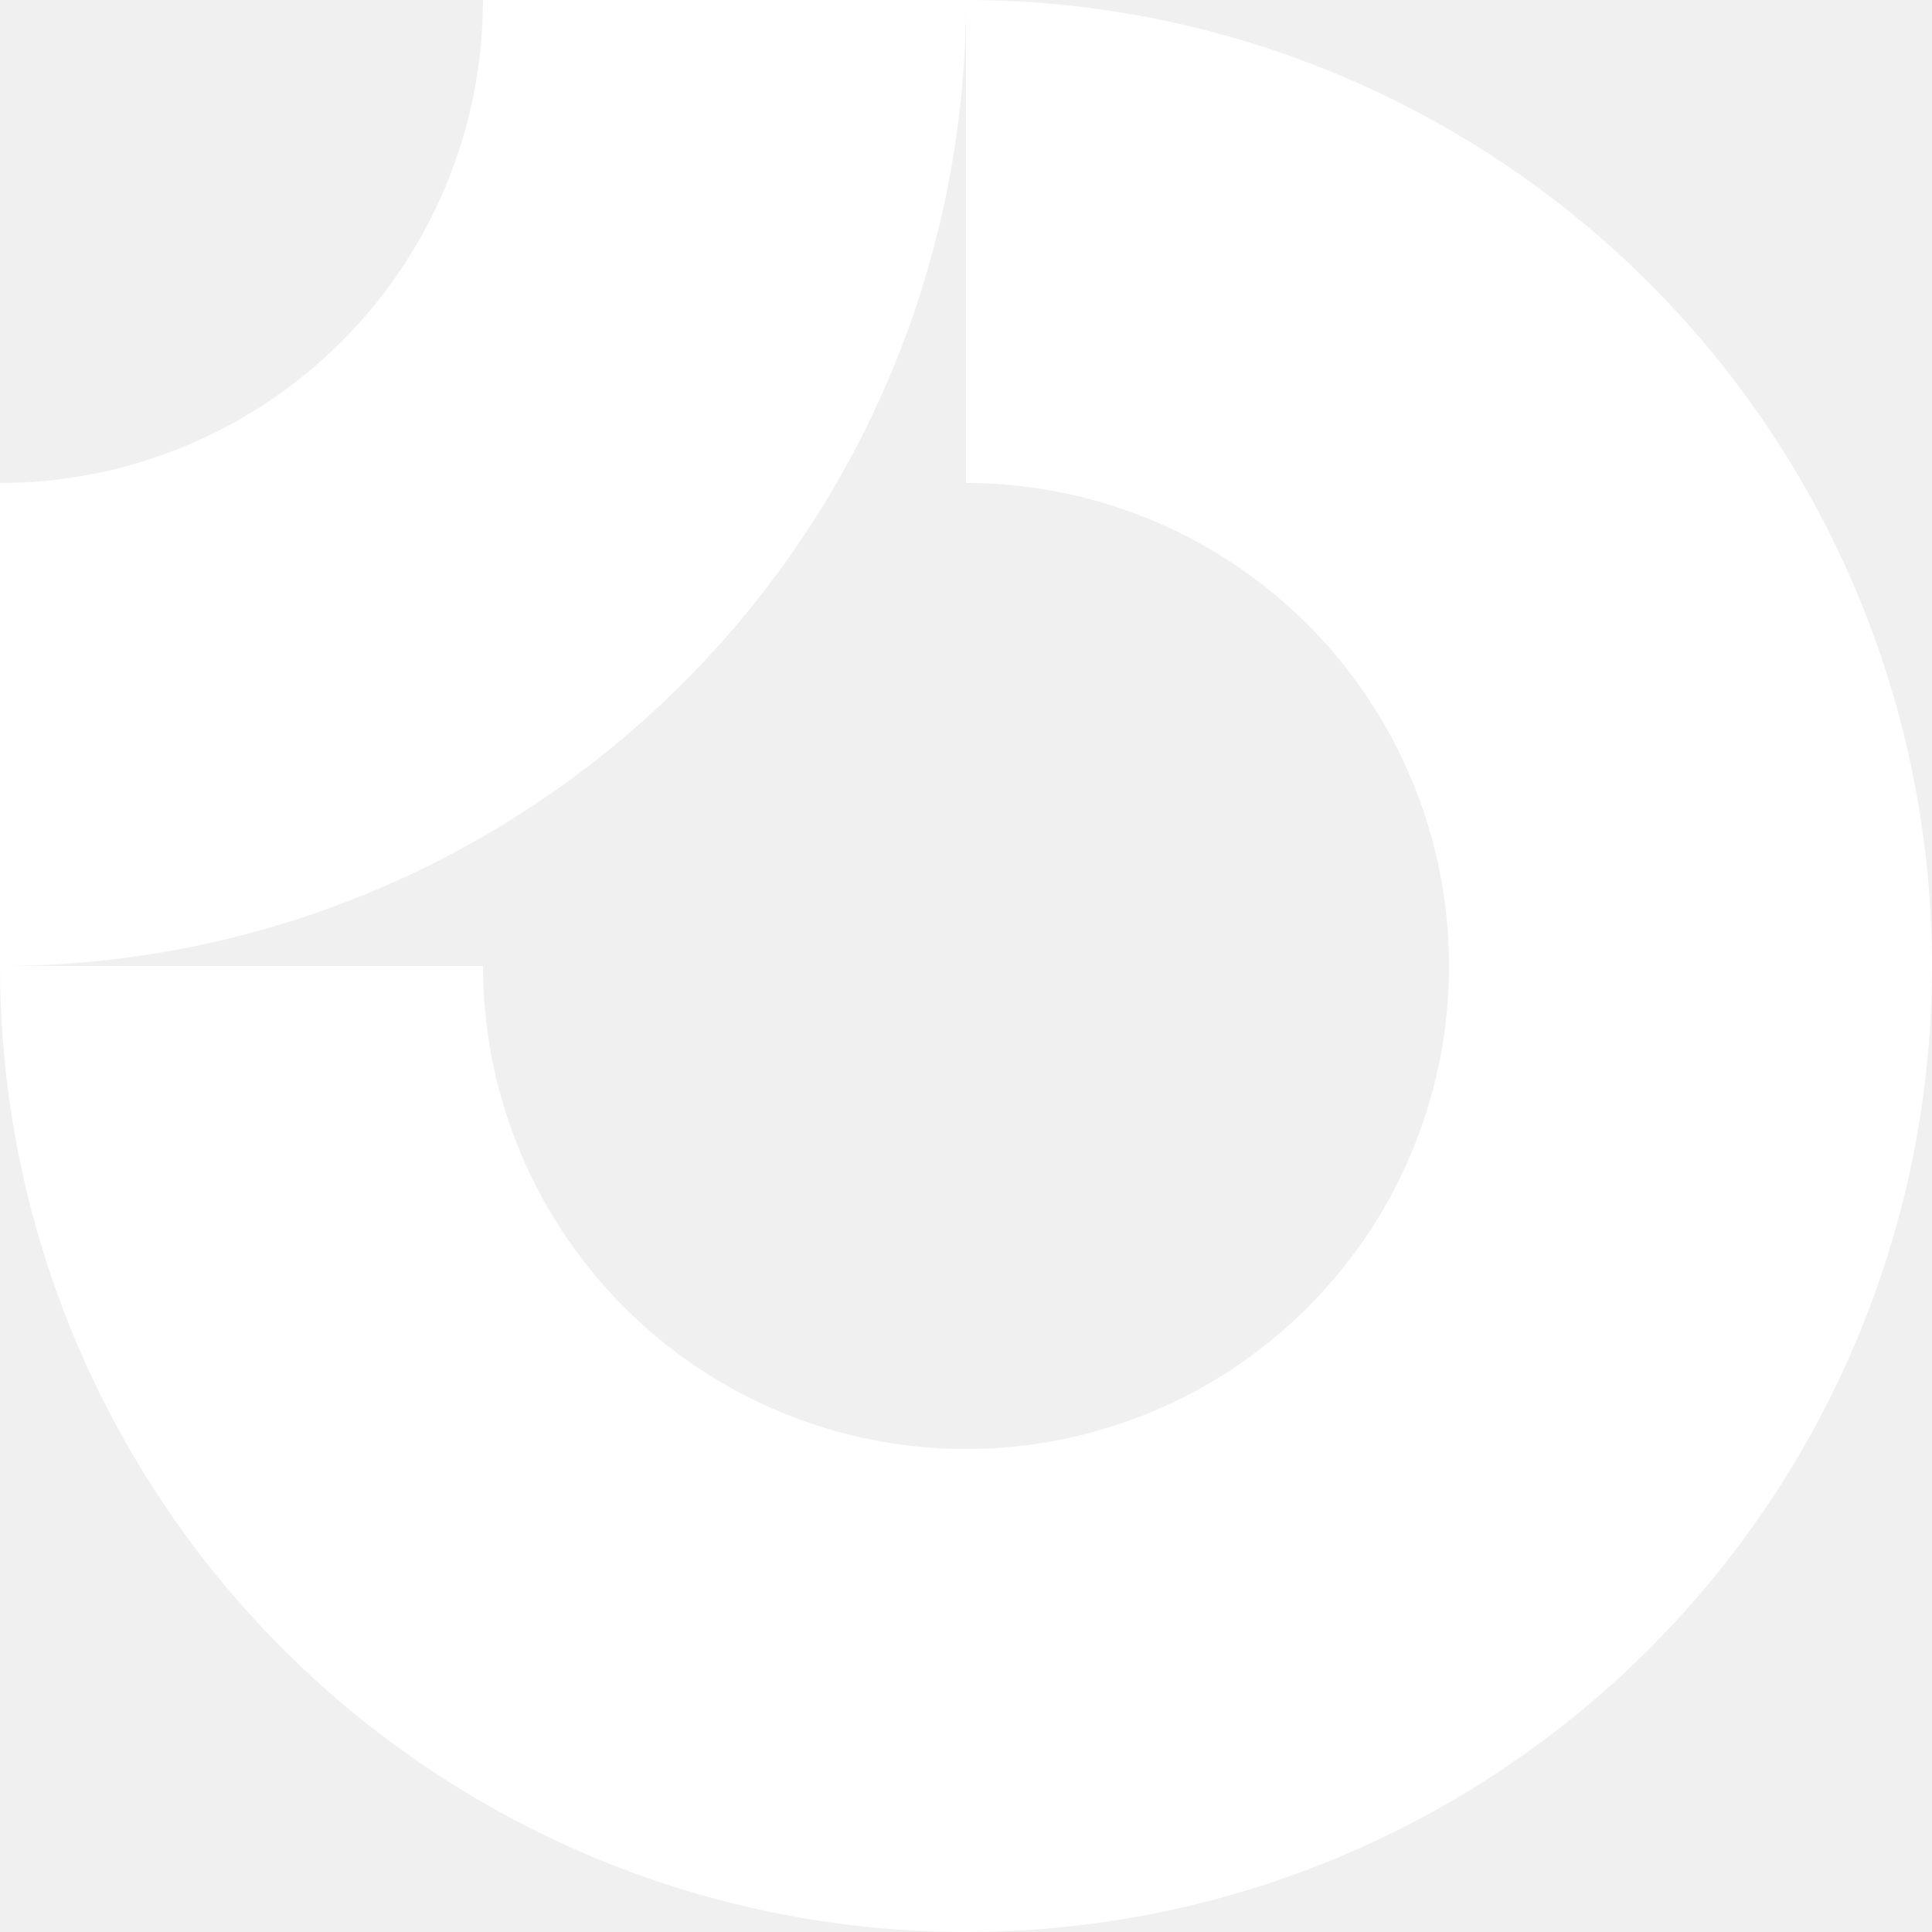
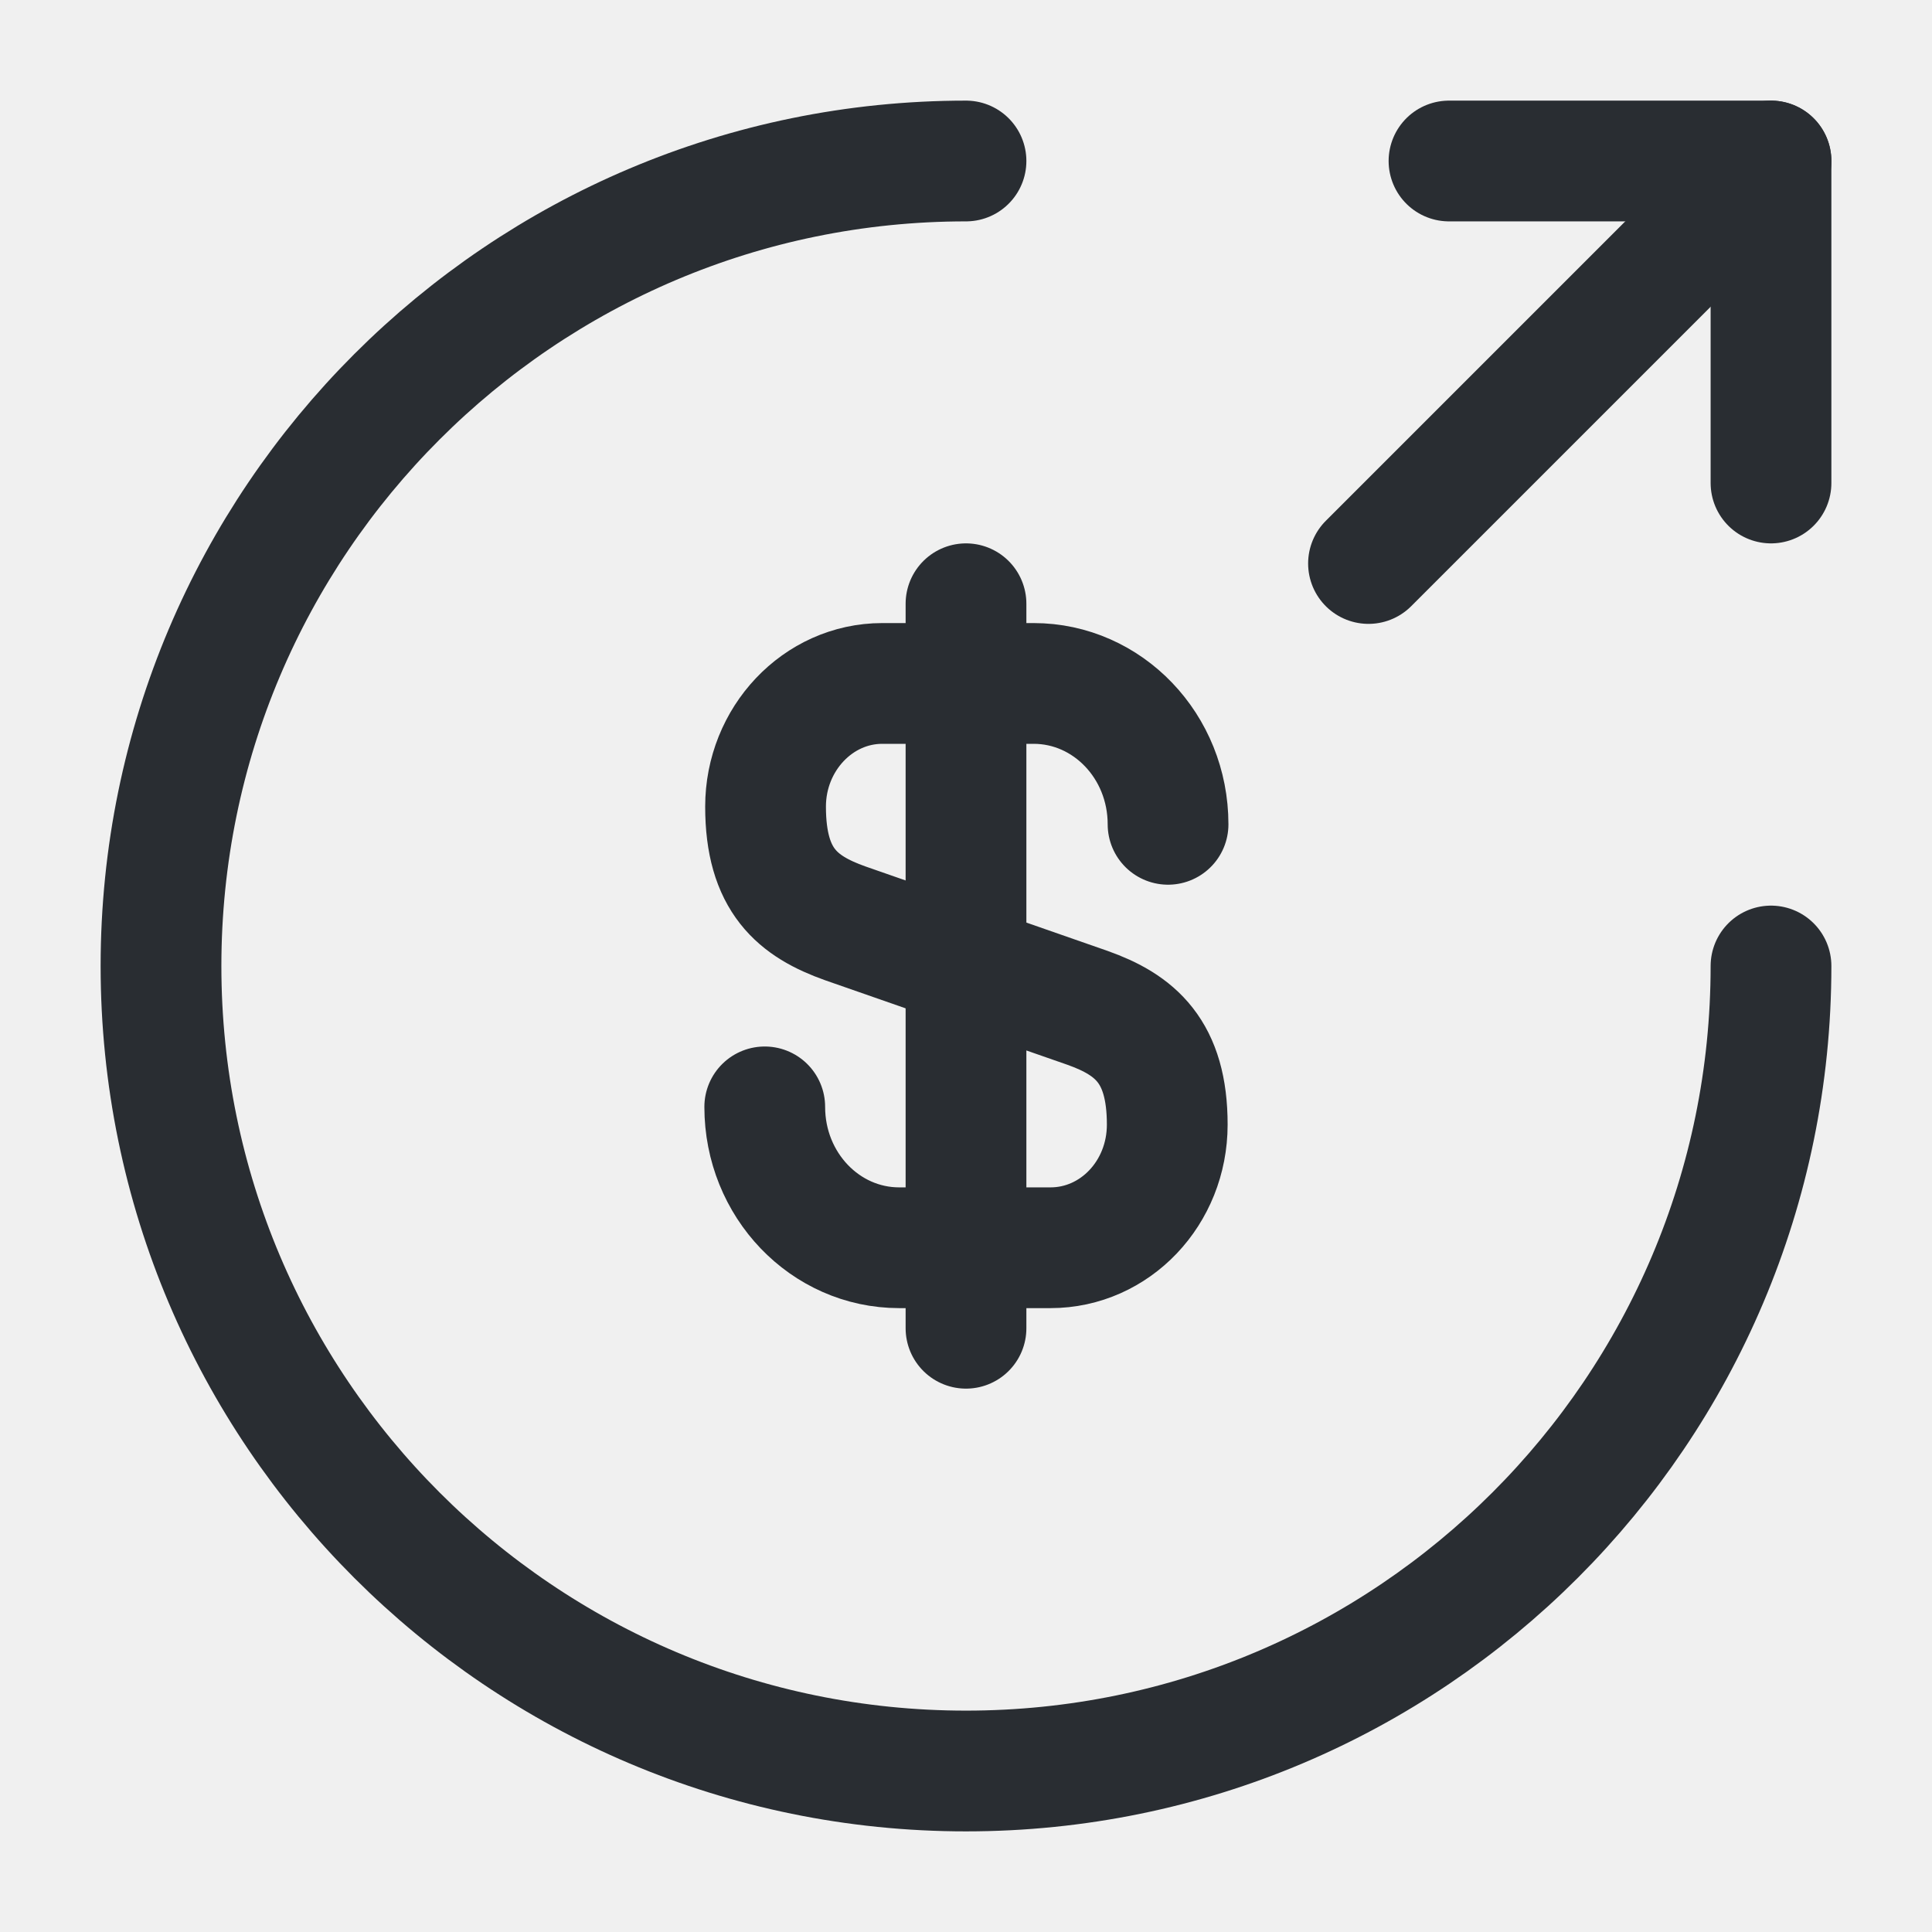
- <svg xmlns="http://www.w3.org/2000/svg" id="logo-86" width="40" height="40" viewBox="0 0 40 40" fill="none">
-   <path class="ccustom" fill-rule="evenodd" clip-rule="evenodd" d="M25.556 11.685C23.911 10.586 21.978 10 20 10V0C23.956 0 27.822 1.173 31.111 3.371C34.4 5.568 36.964 8.692 38.478 12.346C39.991 16.001 40.387 20.022 39.616 23.902C38.844 27.781 36.939 31.345 34.142 34.142C31.345 36.939 27.781 38.844 23.902 39.616C20.022 40.387 16.001 39.991 12.346 38.478C8.692 36.964 5.568 34.4 3.371 31.111C1.173 27.822 0 23.956 0 20H10C10 21.978 10.586 23.911 11.685 25.556C12.784 27.2 14.346 28.482 16.173 29.239C18 29.996 20.011 30.194 21.951 29.808C23.891 29.422 25.672 28.47 27.071 27.071C28.47 25.672 29.422 23.891 29.808 21.951C30.194 20.011 29.996 18 29.239 16.173C28.482 14.346 27.2 12.784 25.556 11.685Z" fill="#fff" />
-   <path class="ccustom" fill-rule="evenodd" clip-rule="evenodd" d="M10 5.16562e-07C10 1.313 9.741 2.614 9.239 3.827C8.736 5.04 8 6.142 7.071 7.071C6.142 8 5.04 8.736 3.827 9.239C2.614 9.741 1.313 10 5.4439e-06 10L5.00679e-06 20C2.626 20 5.227 19.483 7.654 18.478C10.08 17.473 12.285 15.999 14.142 14.142C15.999 12.285 17.473 10.08 18.478 7.654C19.483 5.227 20 2.626 20 -3.81469e-06L10 5.16562e-07Z" fill="#fff" />
+ <svg xmlns="http://www.w3.org/2000/svg" fill="none" height="24" viewBox="0 0 24 24" width="24">
+   <g stroke="#292d32" stroke-linecap="round" stroke-linejoin="round" stroke-width="1.5">
+     <path d="m9.5 13.75c0 .97.75 1.75 1.67 1.75h1.88c.8 0 1.45-.68 1.45-1.53 0-.91-.4-1.24-.99-1.45l-3.01-1.05c-.59-.21-.99-.53-.99-1.45 0-.84.65-1.53 1.45-1.53h1.88c.92 0 1.67.78 1.67 1.75" />
+     <path d="m12 7.5v9" />
+     <path d="m22 12c0 5.52-4.48 10-10 10s-10-4.48-10-10 4.48-10 10-10" />
+     <path d="m22 6v-4h-4" />
+     <path d="m17 7 5-5" />
+   </g>
</svg>
